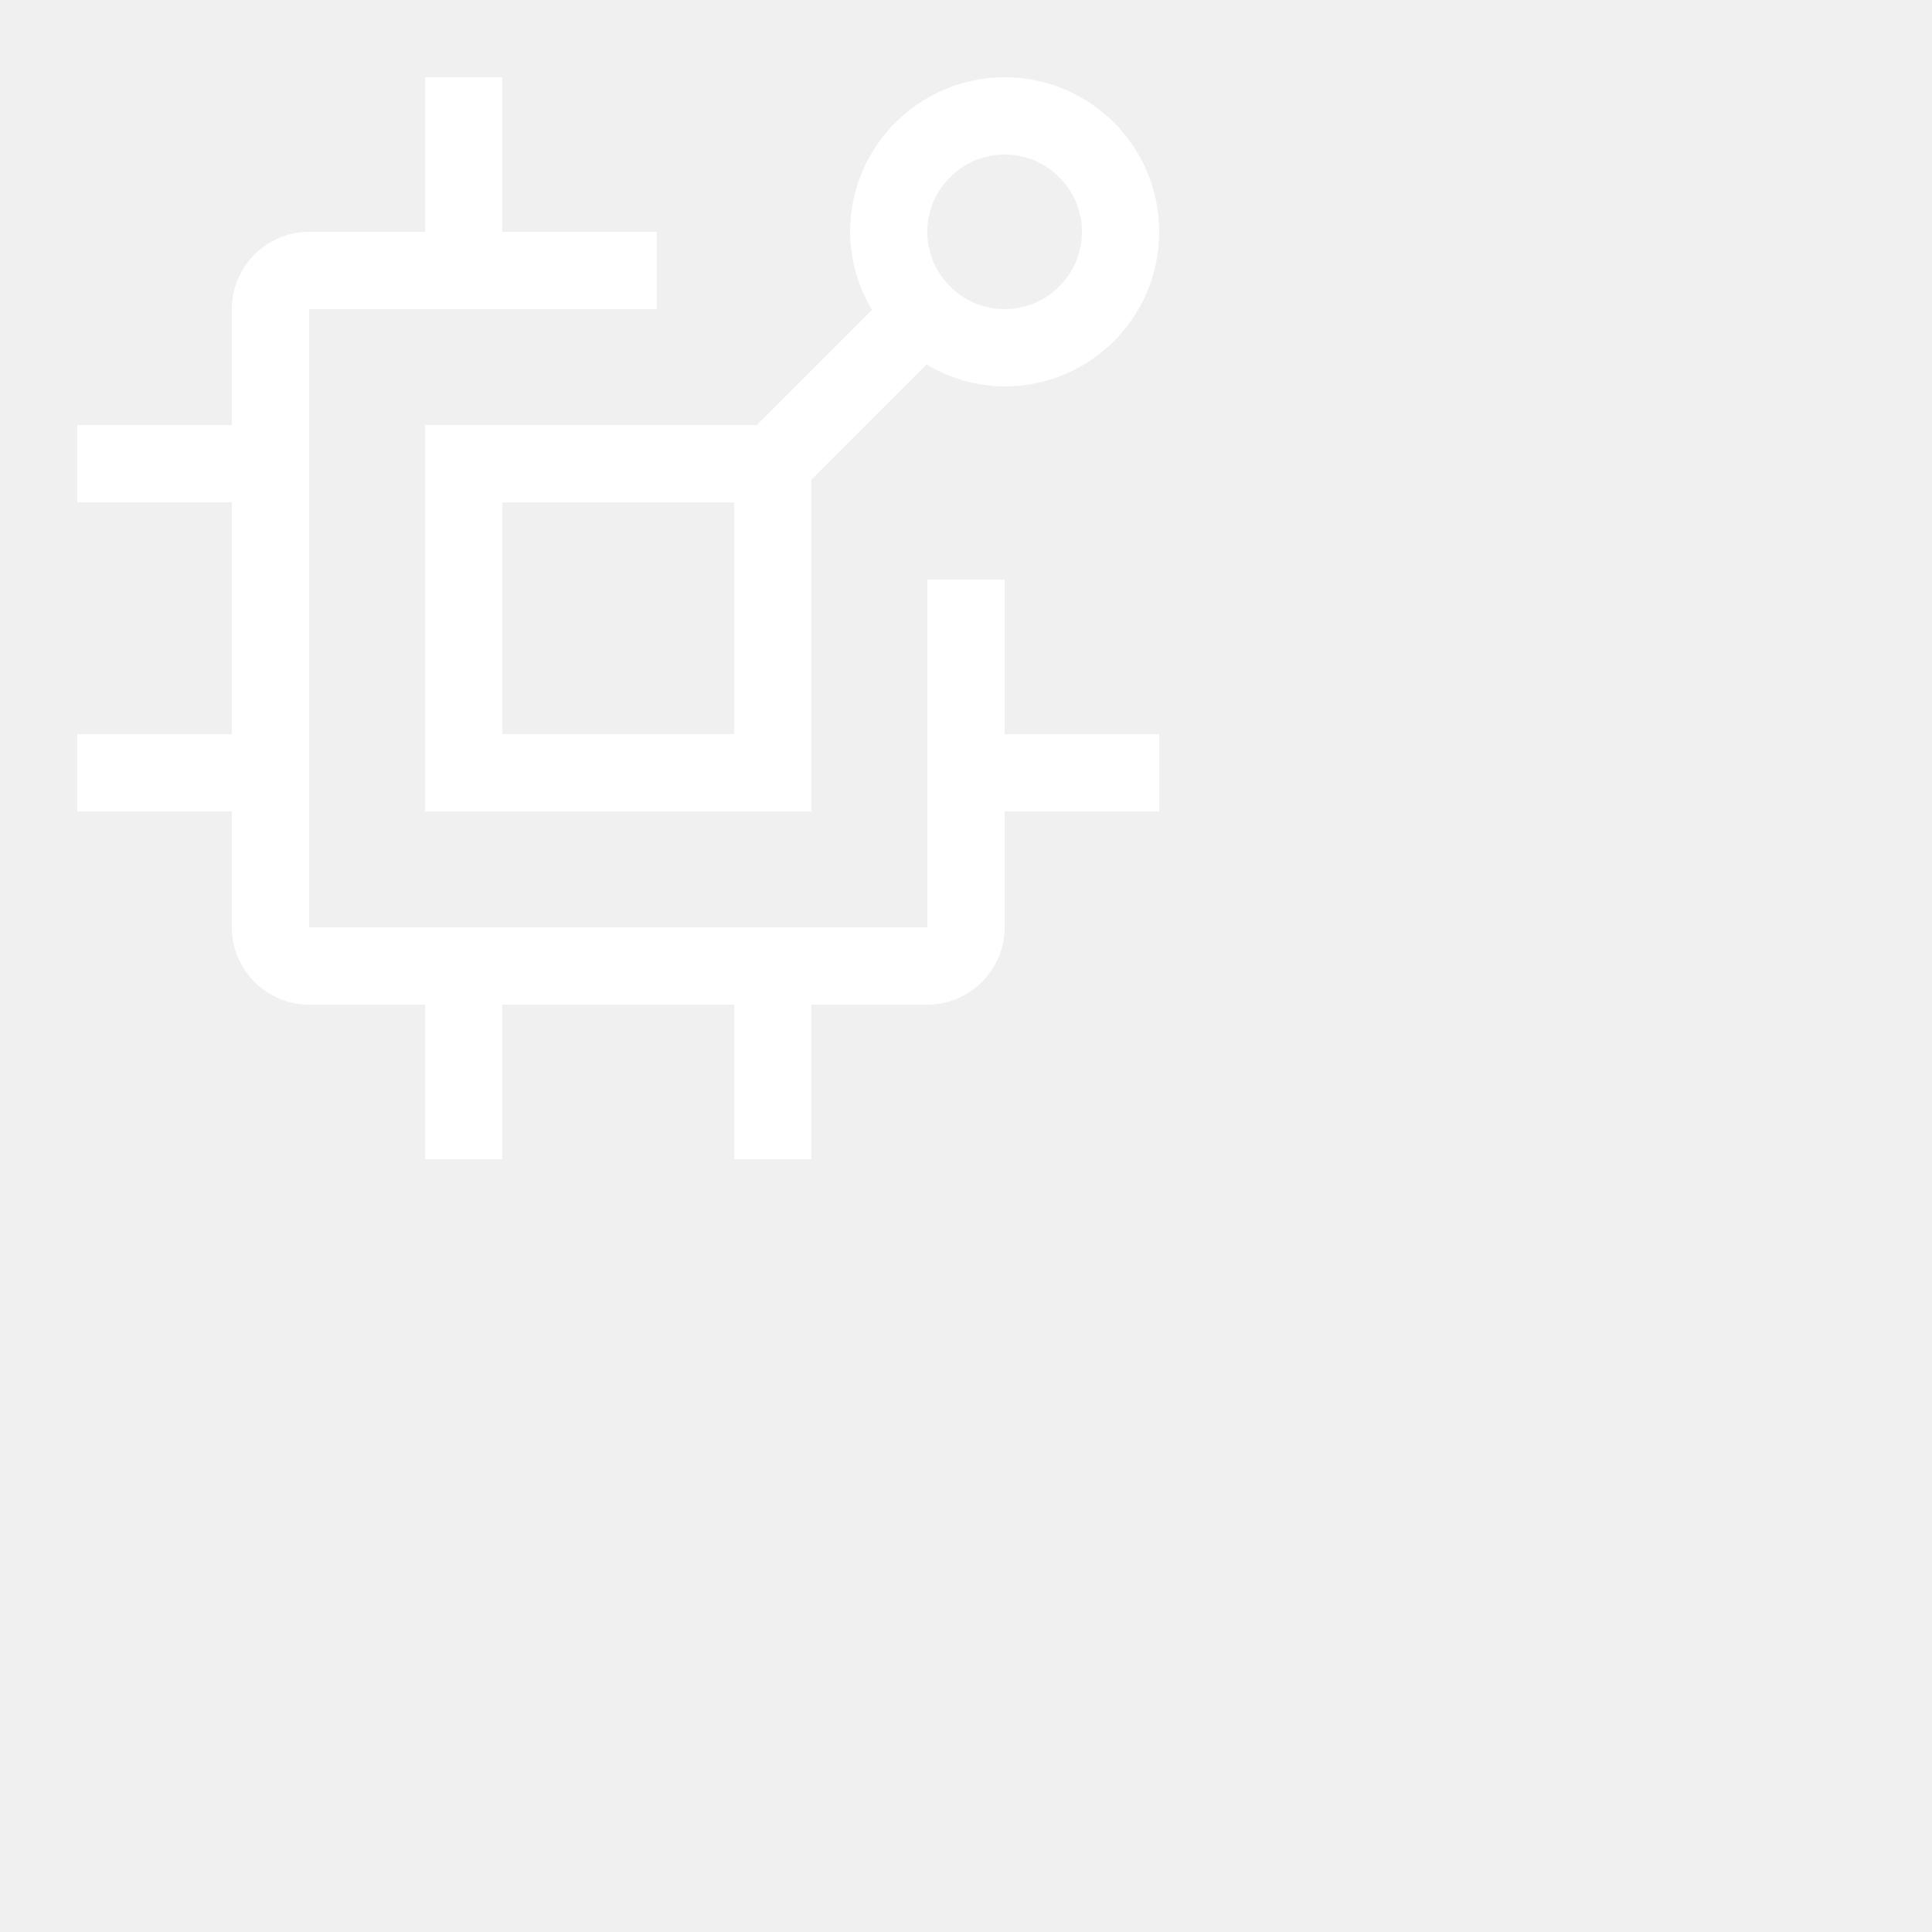
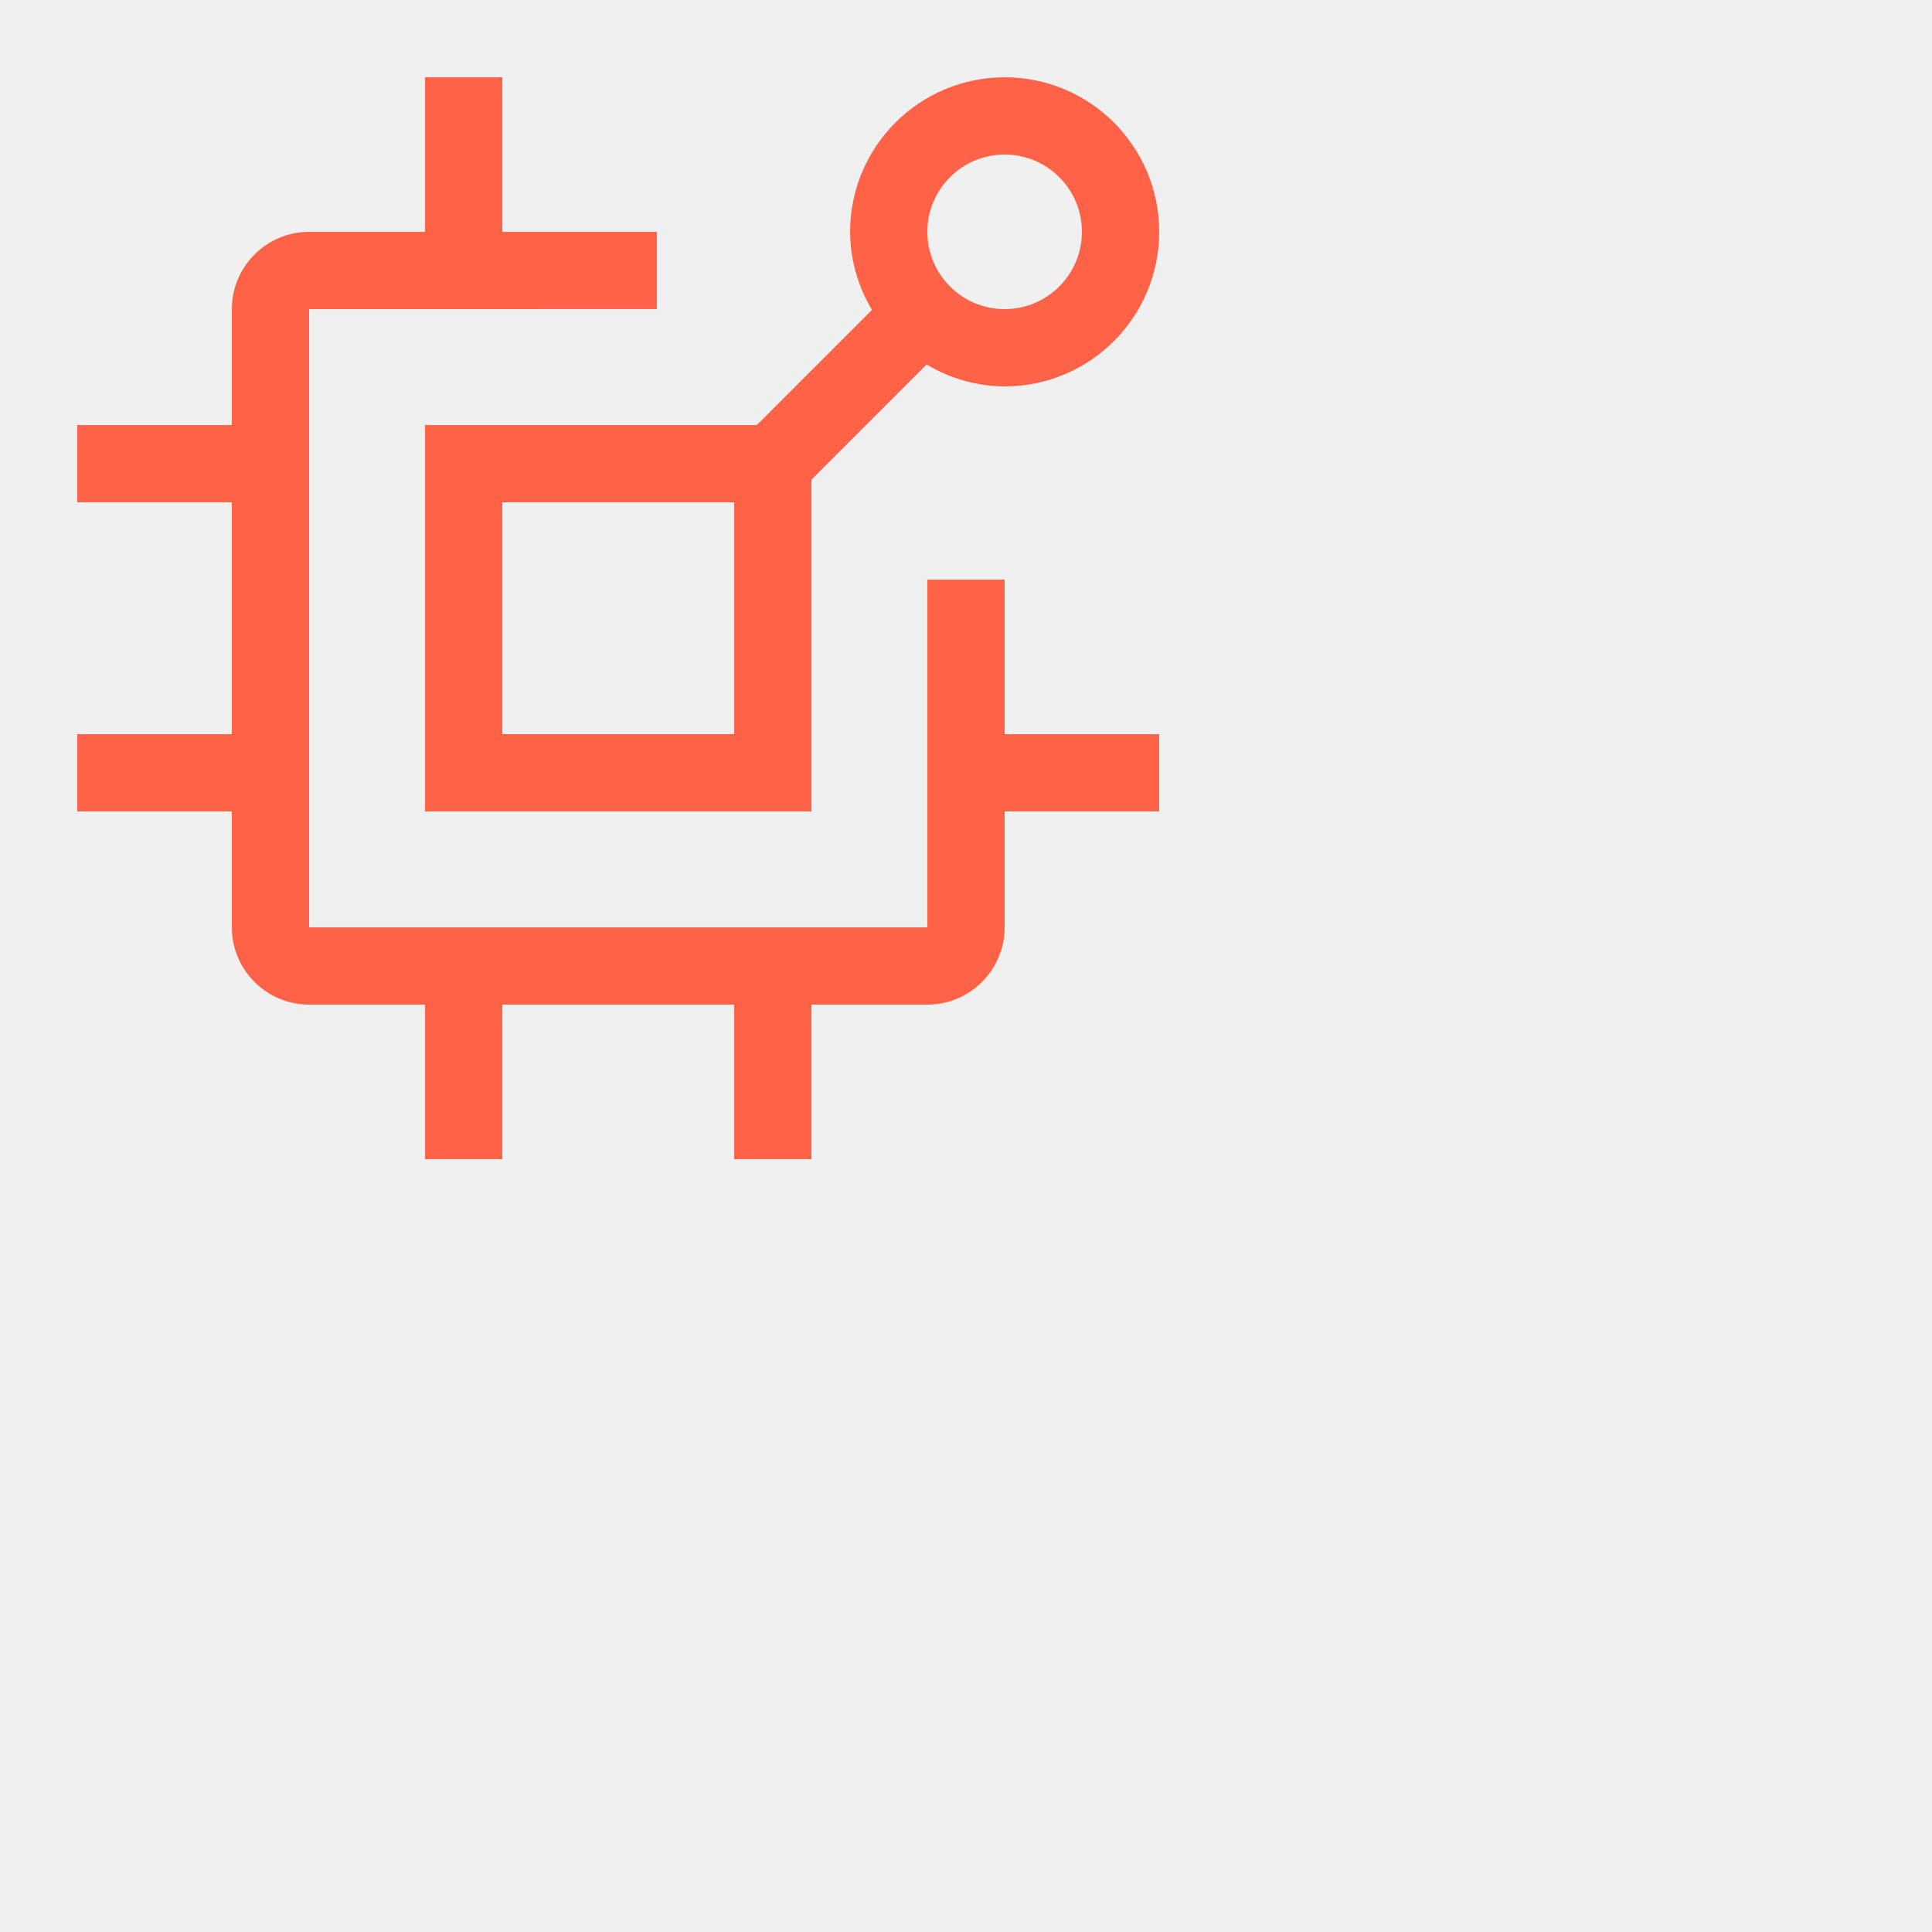
- <svg xmlns="http://www.w3.org/2000/svg" fill="white" viewBox="0 0 50 50" id="icon">
+ <svg xmlns="http://www.w3.org/2000/svg" fill="tomato" viewBox="0 0 50 50" id="icon">
  <defs>
    <style>.cls-1{fill:none;}</style>
  </defs>
  <path d="M30,19H26V15H24v9H8V8l9-.001V6H13V2H11V6H8A2.002,2.002,0,0,0,6,8v3H2v2H6v6H2v2H6v3a2.002,2.002,0,0,0,2,2h3v4h2V26h6v4h2V26h3a2.003,2.003,0,0,0,2-2V21h4Z" />
  <path d="M26,2a4.004,4.004,0,0,0-4,4,3.956,3.956,0,0,0,.567,2.019L19.586,11H11V21H21V12.414l2.981-2.981A3.955,3.955,0,0,0,26,10a4,4,0,0,0,0-8ZM19,19H13V13h6ZM26,8a2,2,0,1,1,2-2A2.002,2.002,0,0,1,26,8Z" />
  <rect id="_Transparent_Rectangle_" data-name="&lt;Transparent Rectangle&gt;" class="cls-1" />
</svg>
